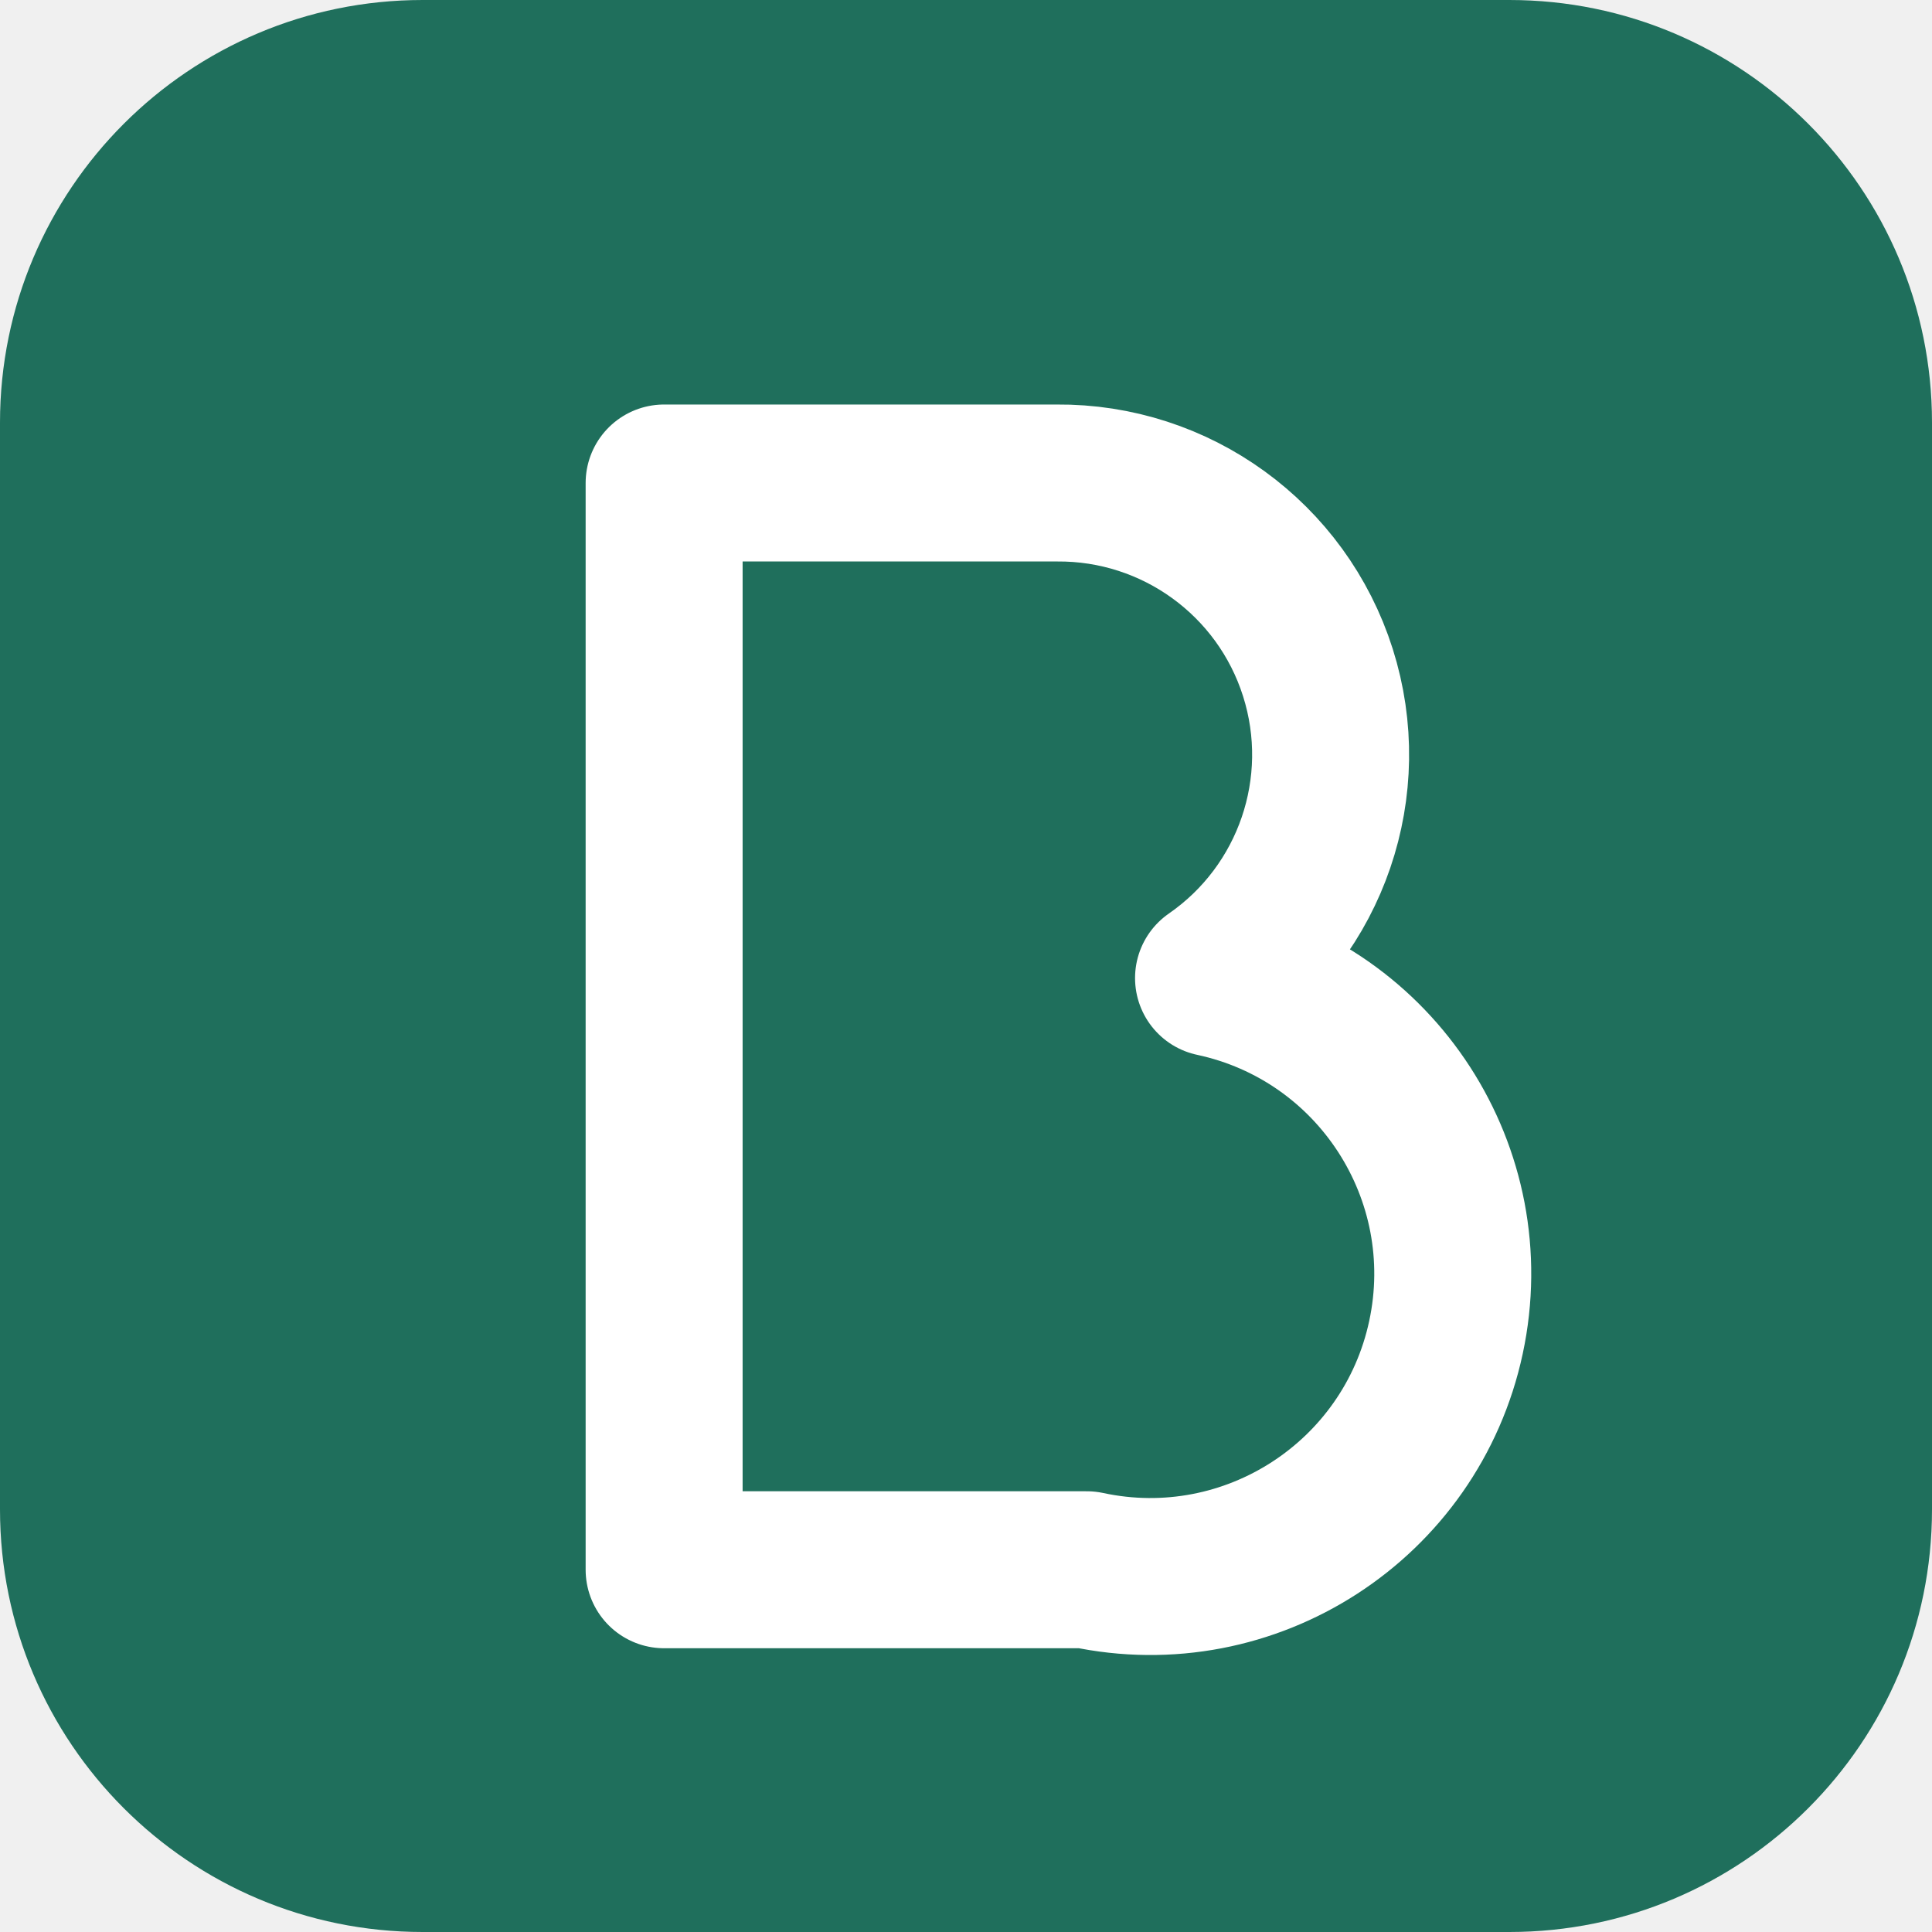
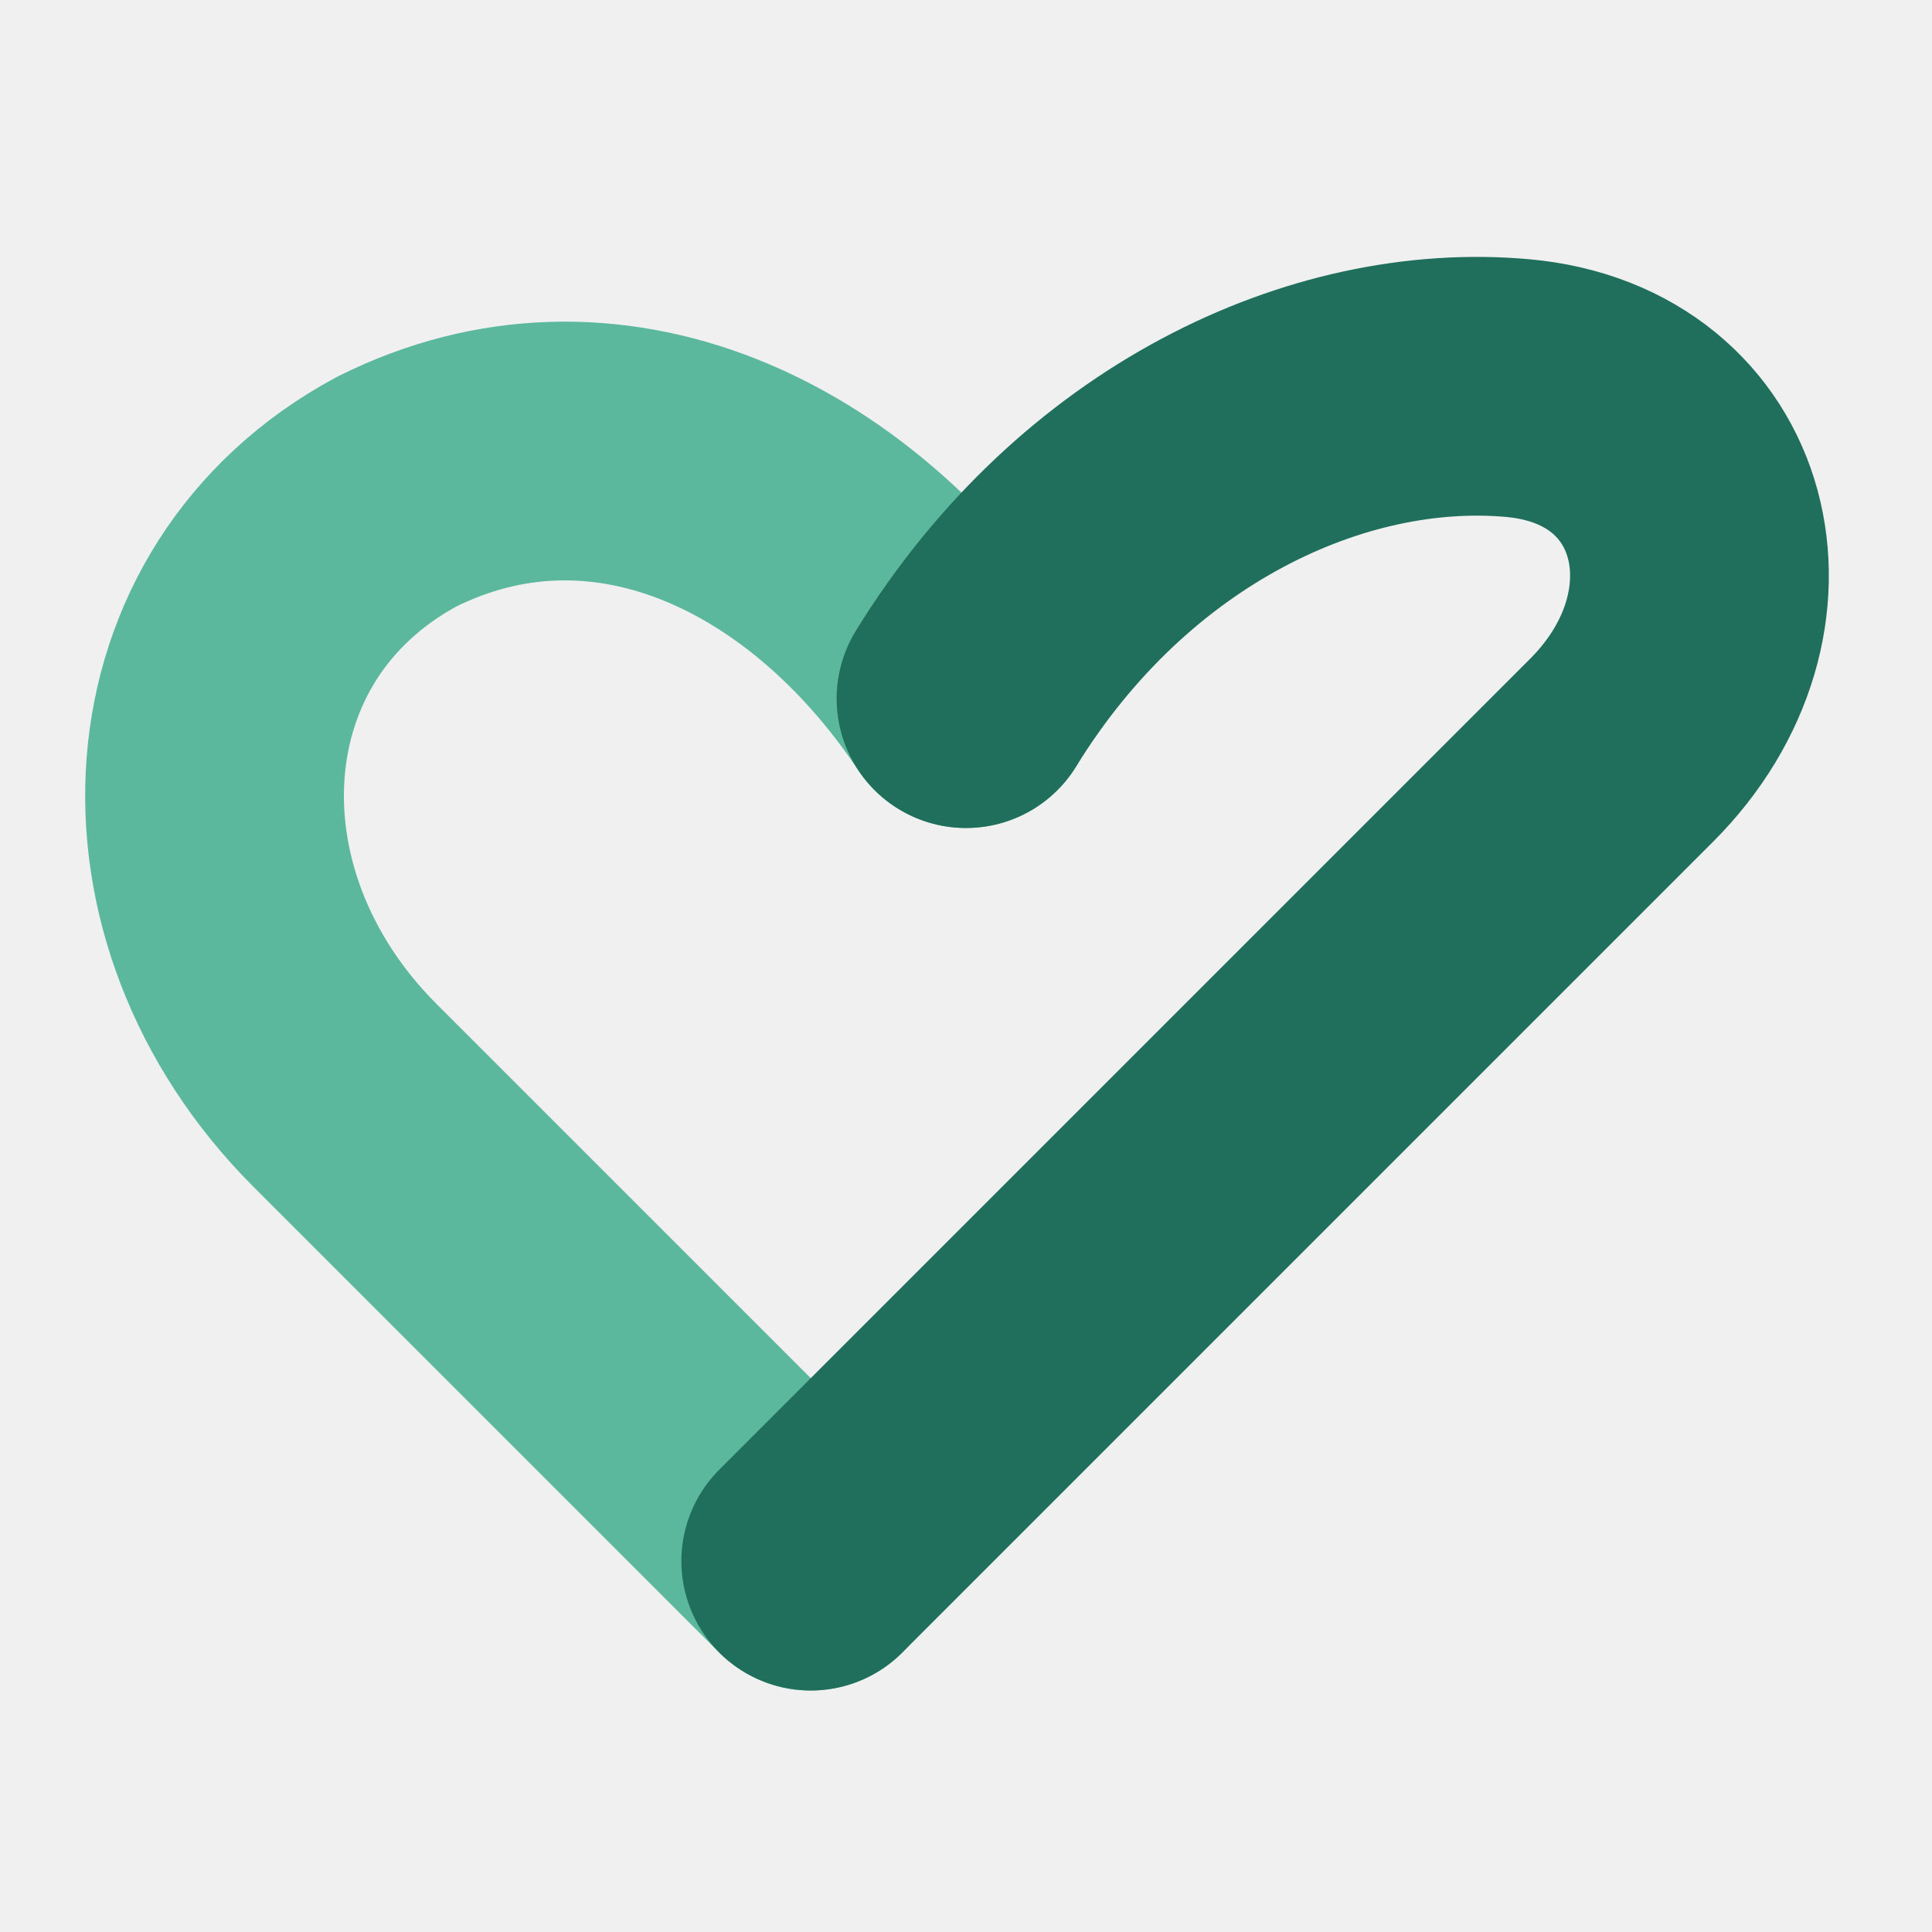
- <svg xmlns="http://www.w3.org/2000/svg" viewBox="0 0 32 32">
-   <rect width="32" height="32" rx="7" fill="#1F6F5C" />
-   <path d="M11 8h6.5a4.5 4.5 0 0 1 2.6 8.2A5 5 0 0 1 18 26h-7z" fill="none" stroke="#fff" stroke-width="2.6" stroke-linejoin="round" />
+ <svg xmlns="http://www.w3.org/2000/svg" viewBox="3 -1.75 56 56" fill="none" stroke-width="7.5" stroke-linecap="round" stroke-linejoin="round">
+   <style>
+     .l { stroke: #5cb89c; }
+     .r { stroke: #1f6f5c; }
+     @media (prefers-color-scheme: dark) {
+       .l { stroke: #8fd1ba; }
+       .r { stroke: #4a9e85; }
+     }
+   </style>
+   <path class="l" d="M31 18.5C27 12.5 20.5 9.5 14.5 12.5C8 16 7.5 24.5 13 30L26.5 43.5" />
+   <path class="r" d="M26.5 43.5L50 20C54 16 52.5 10 47 9.5C41.5 9 35 12 31 18.5" />
</svg>
